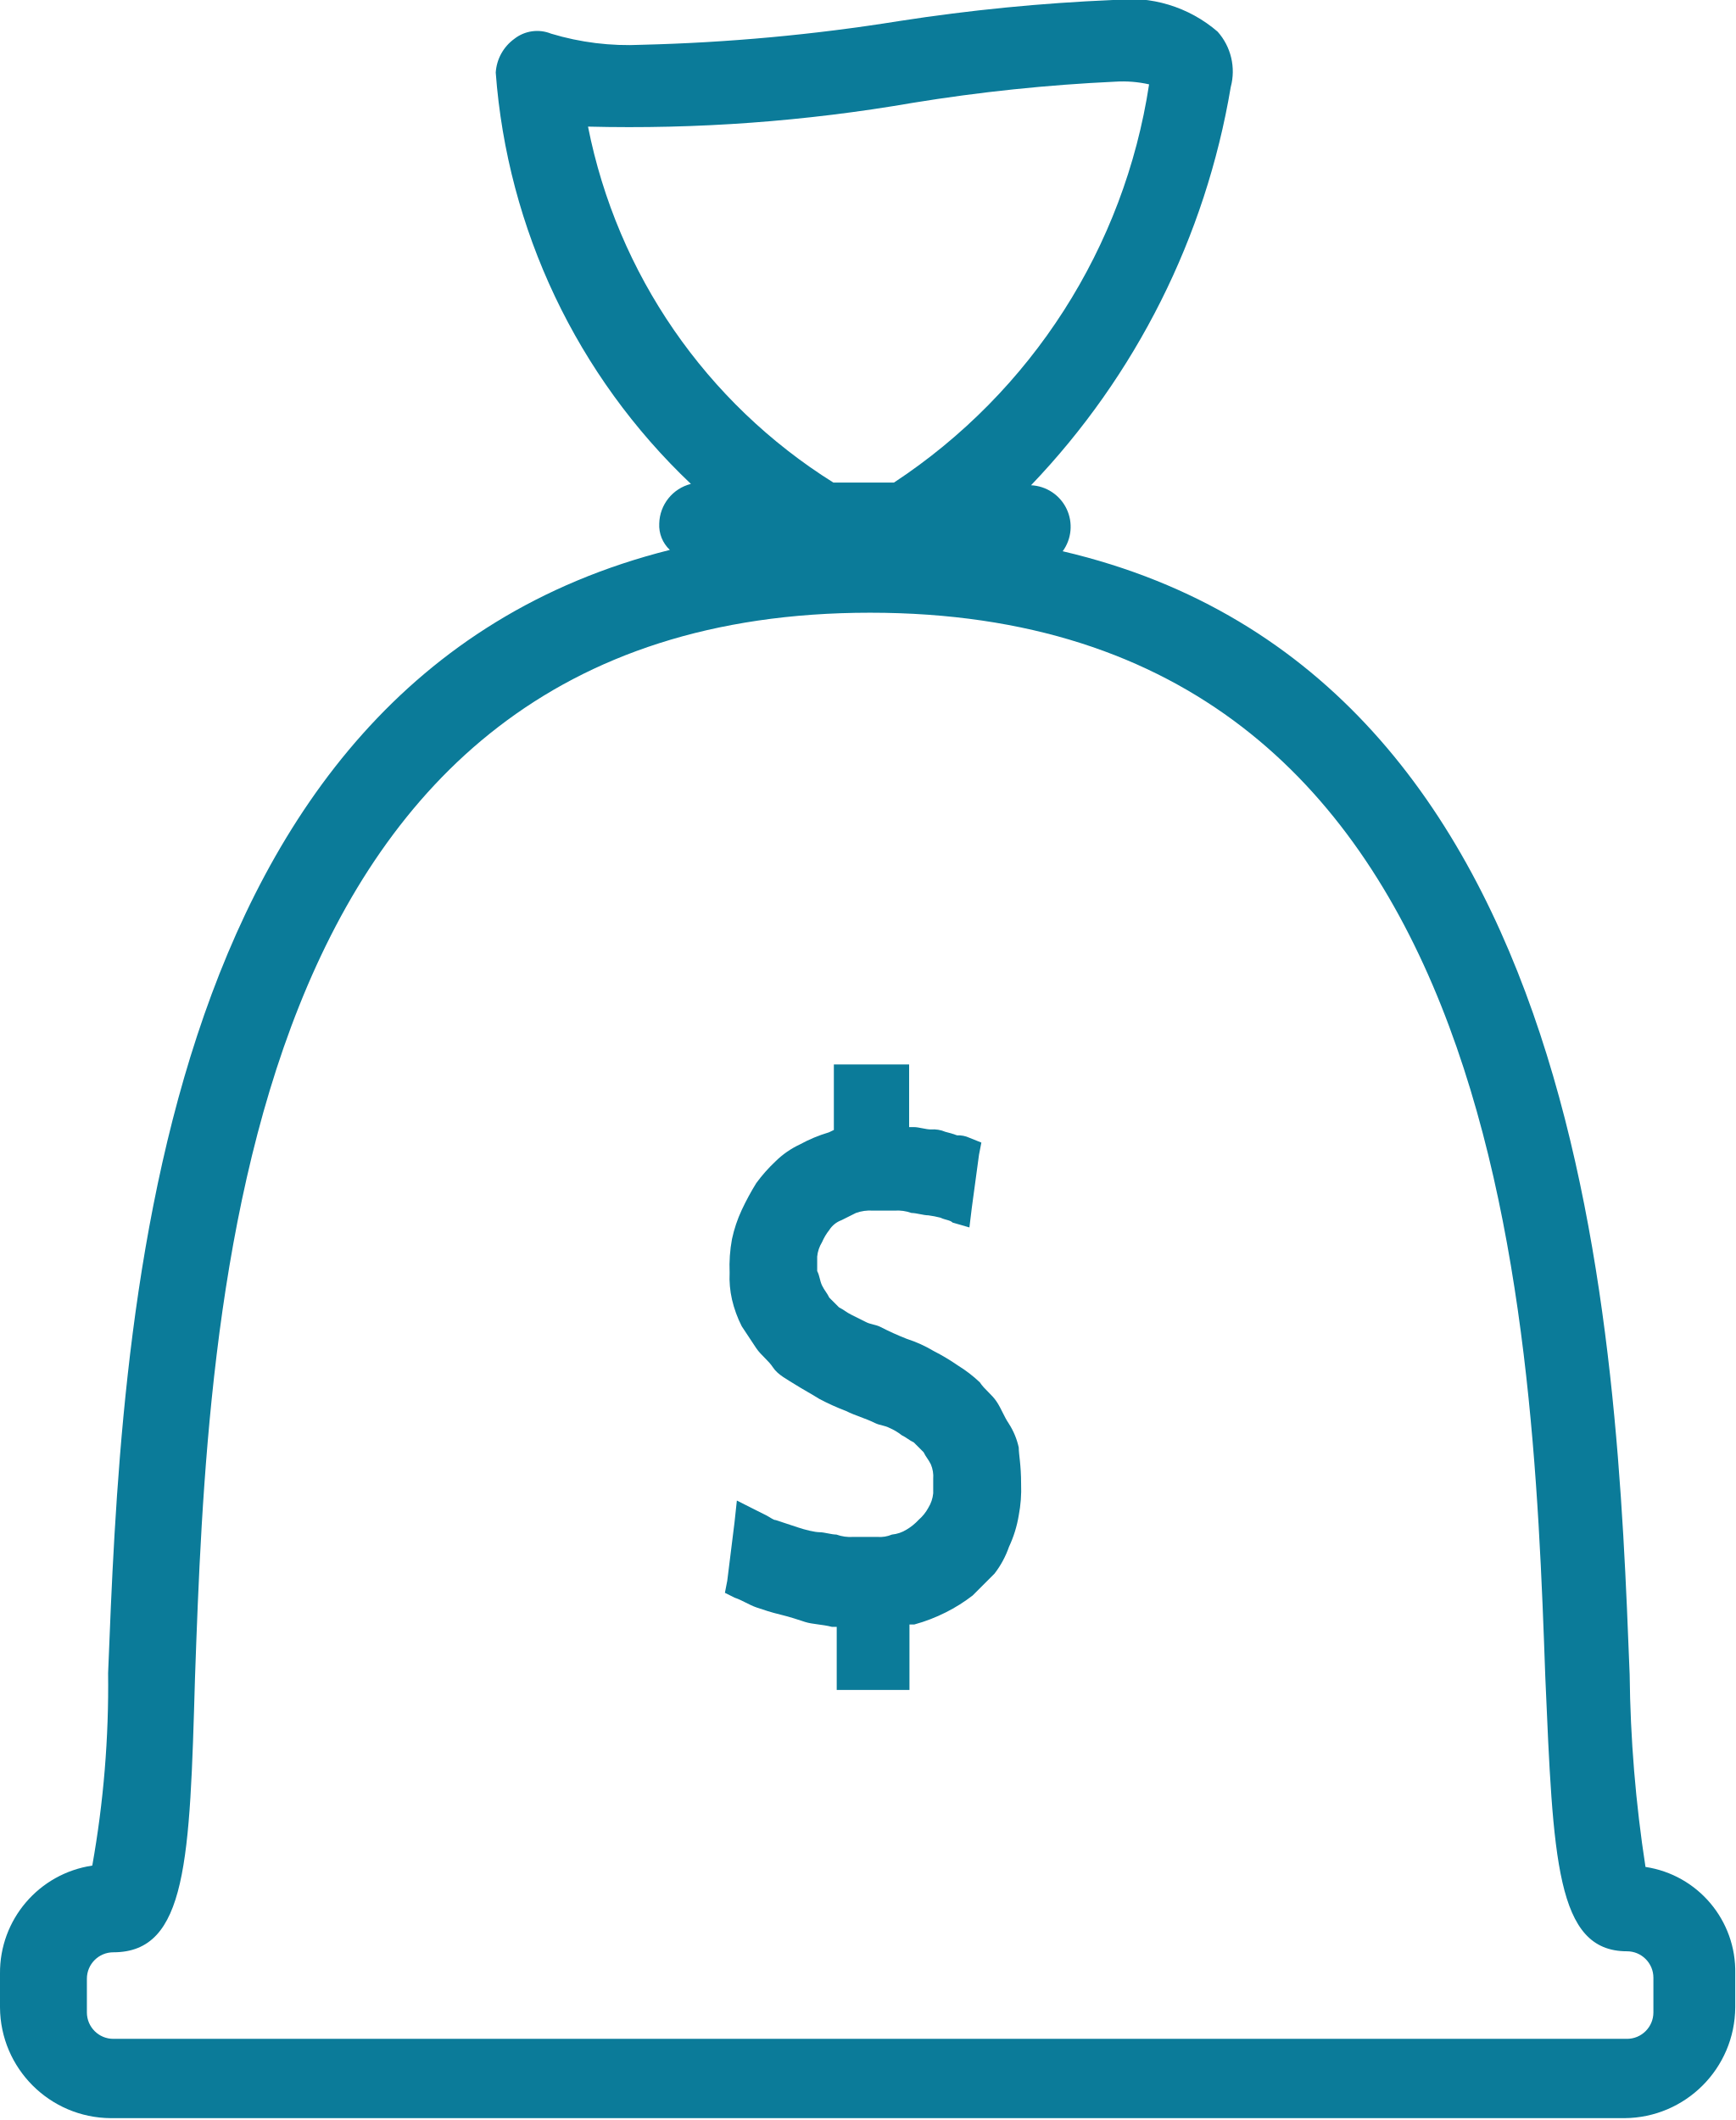
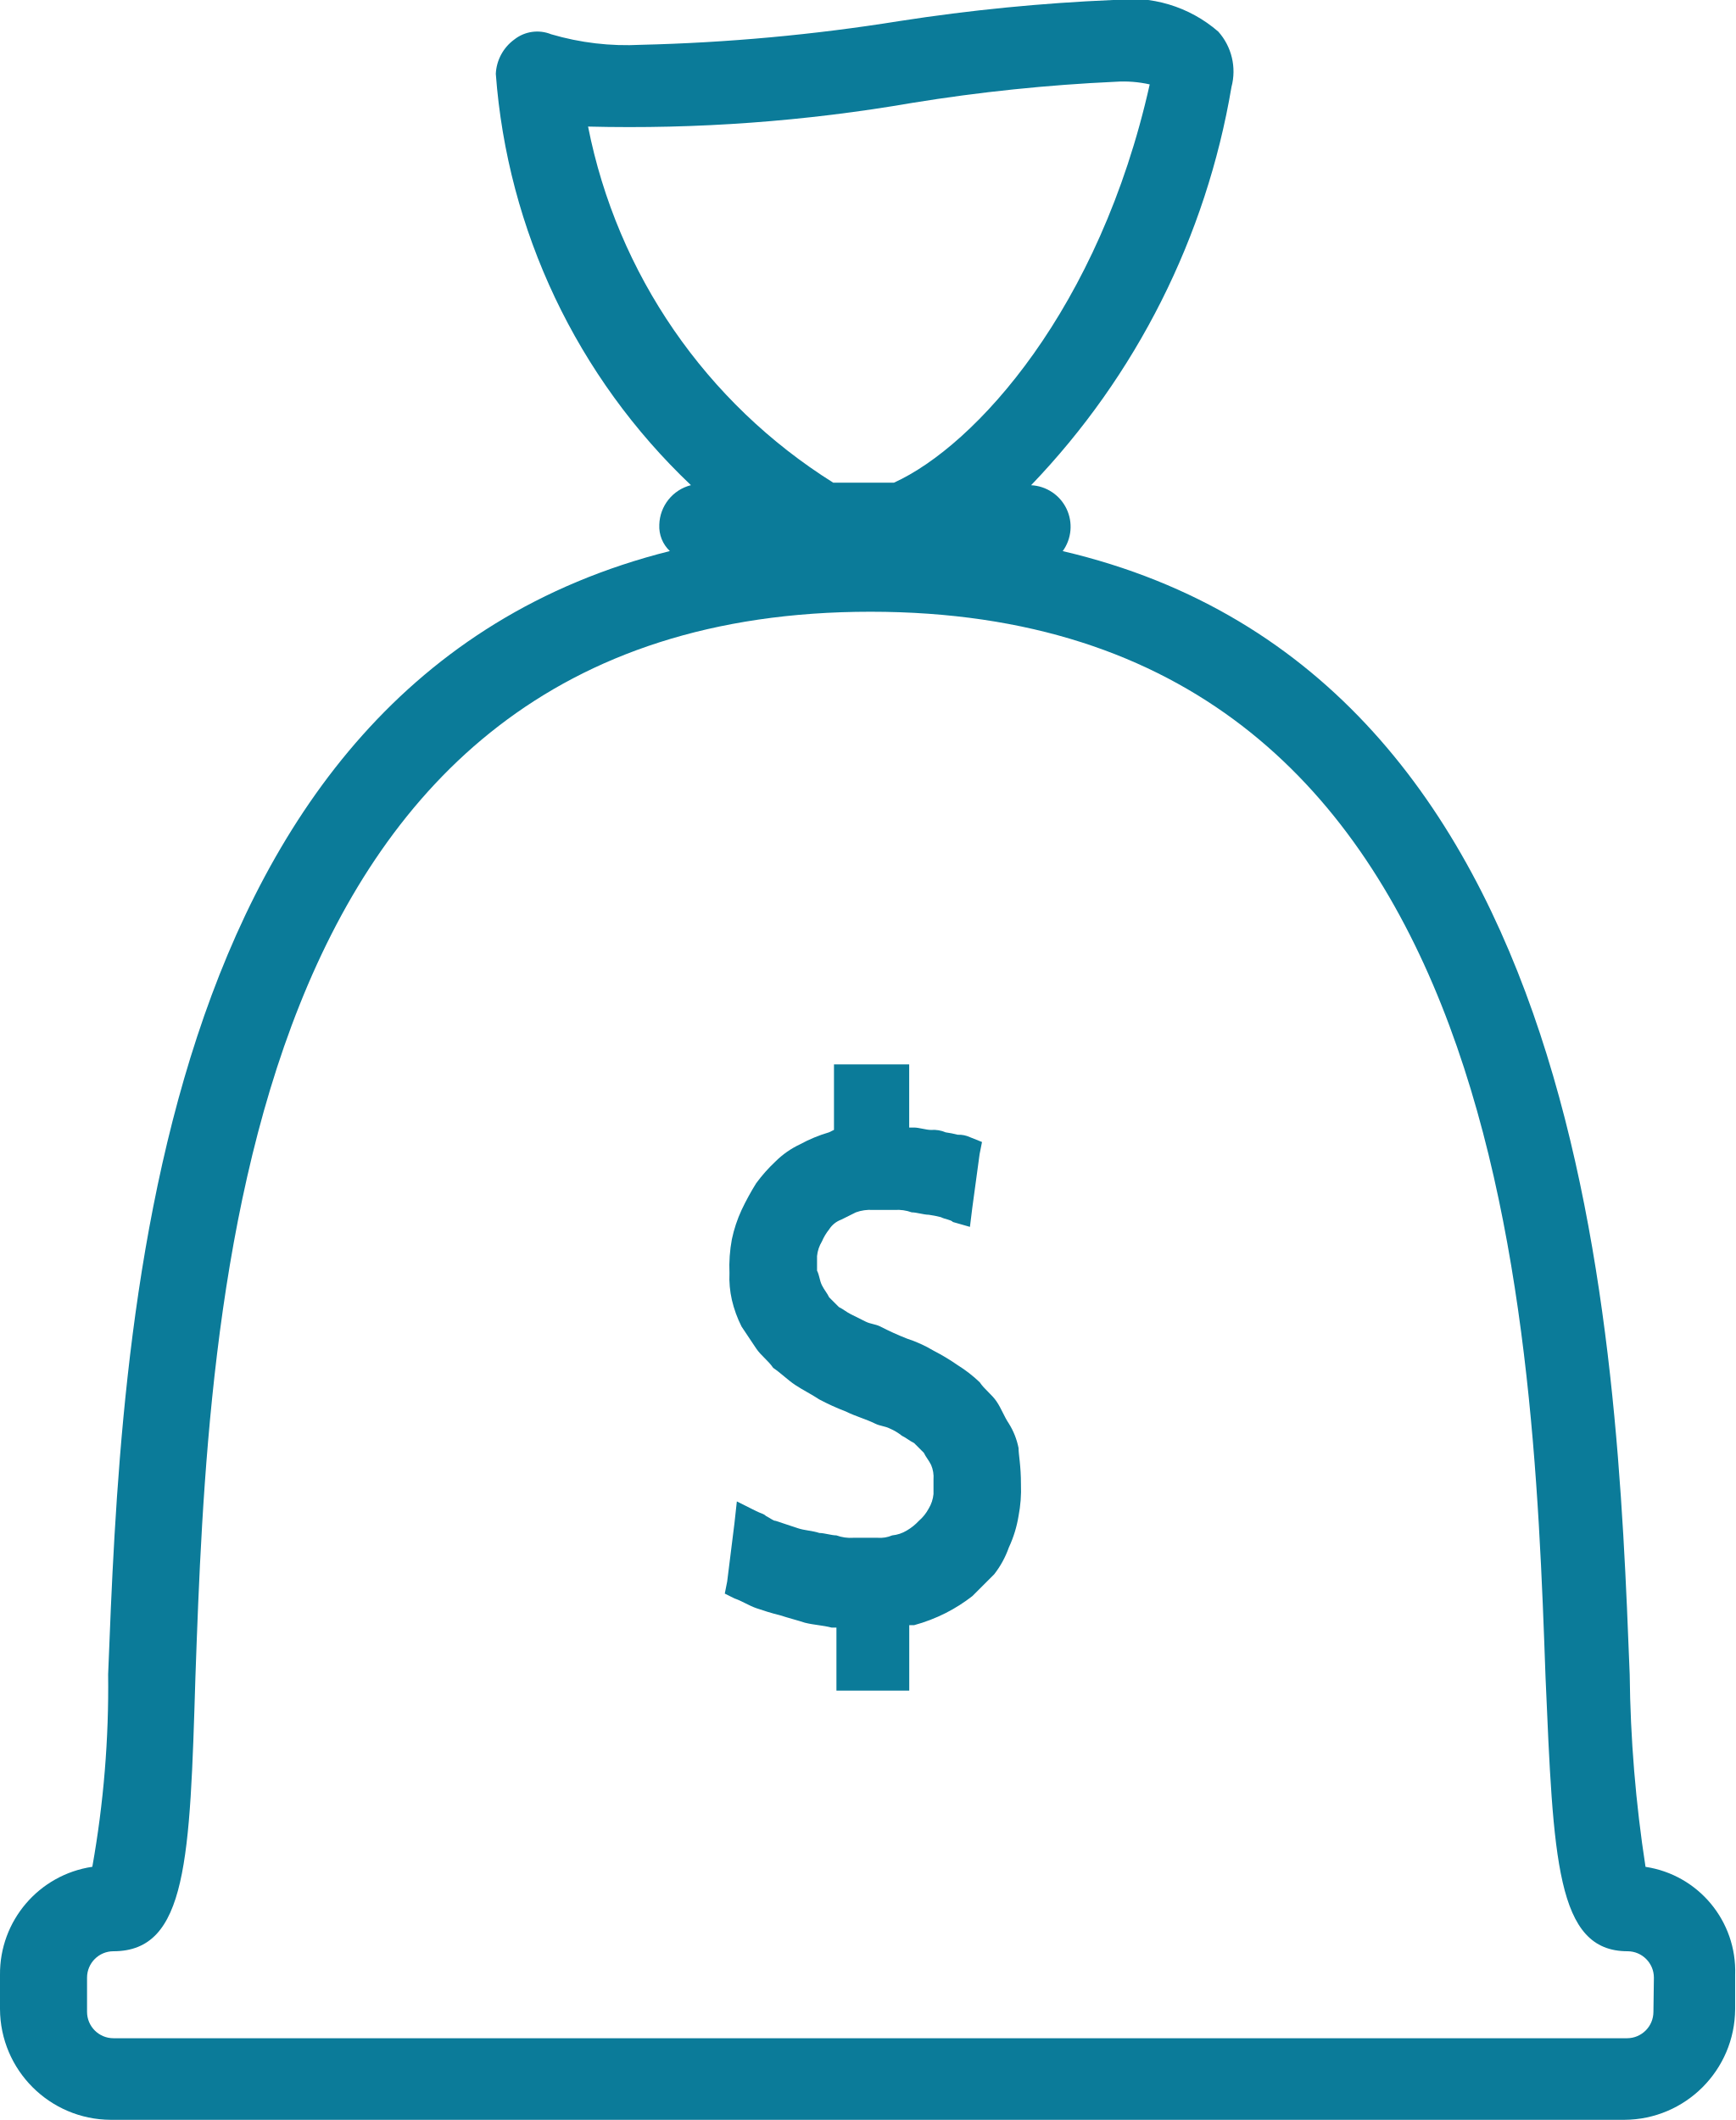
- <svg xmlns="http://www.w3.org/2000/svg" width="10.305" height="12.591" viewBox="0 0 10.305 12.591">
+ <svg xmlns="http://www.w3.org/2000/svg" width="29.623" height="36.194" viewBox="0 0 29.623 36.194">
  <defs>
    <style>.a{fill:#0b7b99;}</style>
  </defs>
  <g transform="translate(0 0)">
-     <path class="a" d="M38.963,11.088a8.038,8.038,0,0,1-.094-1.143c-.078-1.989-.219-5.935-3.367-6.671a.247.247,0,0,0-.188-.392A4.5,4.5,0,0,0,36.5.517a.356.356,0,0,0-.078-.329A.8.8,0,0,0,35.8,0a11.441,11.441,0,0,0-1.269.125A11.4,11.4,0,0,1,33,.266,1.589,1.589,0,0,1,32.464.2a.22.22,0,0,0-.219.031.268.268,0,0,0-.11.2,3.749,3.749,0,0,0,1.159,2.443.249.249,0,0,0-.188.235.2.2,0,0,0,.063.157c-3.116.783-3.257,4.683-3.336,6.671a6.082,6.082,0,0,1-.094,1.143.643.643,0,0,0-.548.642v.2a.662.662,0,0,0,.658.658h8.989a.662.662,0,0,0,.658-.658v-.2A.627.627,0,0,0,38.963,11.088ZM32.683.752A9.847,9.847,0,0,0,34.61.611,10.524,10.524,0,0,1,35.815.485a.707.707,0,0,1,.2.016A3.454,3.454,0,0,1,34.5,2.866h-.36A3.237,3.237,0,0,1,32.683.752Zm6.327,11.2a.157.157,0,0,1-.157.157H29.864a.157.157,0,0,1-.157-.157v-.2a.157.157,0,0,1,.157-.157c.438,0,.454-.548.485-1.629.078-2.208.235-6.327,4.009-6.327S38.29,7.752,38.368,9.96c.047,1.081.063,1.629.485,1.629a.157.157,0,0,1,.157.157Z" transform="translate(-29.191 0)" />
-     <path class="a" d="M138.877,157.733c-.029-.043-.043-.086-.072-.13s-.072-.072-.1-.115a.791.791,0,0,0-.13-.1,1.266,1.266,0,0,0-.144-.086.771.771,0,0,0-.159-.072,1.69,1.69,0,0,1-.159-.072c-.029-.014-.058-.014-.086-.029l-.086-.043c-.029-.014-.043-.029-.072-.043l-.058-.058c-.014-.029-.029-.043-.043-.072s-.014-.058-.029-.086v-.086a.2.2,0,0,1,.029-.086.315.315,0,0,1,.043-.072.144.144,0,0,1,.072-.058l.086-.043a.245.245,0,0,1,.1-.014h.13a.245.245,0,0,1,.1.014c.029,0,.072.014.1.014a.623.623,0,0,1,.072.014c.029.014.058.014.072.029l.1.029.014-.115.043-.317.014-.072-.072-.029a.157.157,0,0,0-.072-.014A.625.625,0,0,0,138.5,156a.183.183,0,0,0-.086-.014c-.029,0-.072-.014-.1-.014h-.029V155.6h-.447v.389l-.029.014a.882.882,0,0,0-.173.072.518.518,0,0,0-.144.1.933.933,0,0,0-.115.13,1.571,1.571,0,0,0-.086.159.813.813,0,0,0-.058.173.887.887,0,0,0-.014.2.591.591,0,0,0,.014.159.7.7,0,0,0,.058.159l.086.13c.029.043.072.072.1.115s.086.072.13.1.1.058.144.086a1.406,1.406,0,0,0,.159.072c.058.029.115.043.173.072.029.014.058.014.086.029a.315.315,0,0,1,.072.043c.029.014.043.029.072.043l.058.058c.014.029.029.043.043.072a.183.183,0,0,1,.014.086v.086a.2.2,0,0,1-.029.086.254.254,0,0,1-.058.072.315.315,0,0,1-.072.058.2.2,0,0,1-.086.029.183.183,0,0,1-.086.014h-.144a.245.245,0,0,1-.1-.014c-.029,0-.072-.014-.1-.014s-.086-.014-.13-.029l-.13-.043c-.014,0-.029-.014-.058-.029s-.029-.014-.058-.029l-.115-.058-.014.13-.043.346-.014.072.058.029c.043.014.086.043.13.058s.086.029.144.043.1.029.144.043.1.014.159.029h.029v.375h.432v-.389h.029a1,1,0,0,0,.187-.072.97.97,0,0,0,.159-.1l.13-.13a.559.559,0,0,0,.086-.159.714.714,0,0,0,.058-.187.822.822,0,0,0,.014-.187c0-.115-.014-.173-.014-.216A.432.432,0,0,0,138.877,157.733Z" transform="translate(-132.886 -149.278)" />
+     <path class="a" d="M57.282,31.872a23.1,23.1,0,0,1-.27-3.286c-.225-5.717-.63-17.061-9.679-19.177a.71.71,0,0,0-.54-1.125,12.927,12.927,0,0,0,3.421-6.8A1.023,1.023,0,0,0,49.989.54a2.285,2.285,0,0,0-1.8-.54,32.887,32.887,0,0,0-3.646.36A32.762,32.762,0,0,1,40.13.765,4.568,4.568,0,0,1,38.6.585a.632.632,0,0,0-.63.09.77.77,0,0,0-.315.585,10.778,10.778,0,0,0,3.331,7.023.717.717,0,0,0-.54.675.578.578,0,0,0,.18.45c-8.958,2.251-9.364,13.46-9.589,19.177a17.481,17.481,0,0,1-.27,3.286,1.848,1.848,0,0,0-1.576,1.846V34.3a1.9,1.9,0,0,0,1.891,1.891h25.84A1.9,1.9,0,0,0,58.812,34.3v-.585A1.8,1.8,0,0,0,57.282,31.872ZM39.23,2.161a28.306,28.306,0,0,0,5.537-.405,30.252,30.252,0,0,1,3.466-.36,2.031,2.031,0,0,1,.585.045c-.855,3.826-2.971,6.167-4.367,6.8H43.416A9.305,9.305,0,0,1,39.23,2.161ZM57.417,34.348a.451.451,0,0,1-.45.45H31.127a.451.451,0,0,1-.45-.45v-.585a.451.451,0,0,1,.45-.45c1.26,0,1.306-1.576,1.4-4.682.225-6.347.675-18.187,11.524-18.187s11.3,11.839,11.524,18.187c.135,3.106.18,4.682,1.4,4.682a.451.451,0,0,1,.45.45Z" transform="translate(-29.191 0)" />
+     <path class="a" d="M142.038,161.731c-.083-.124-.124-.249-.207-.373s-.207-.207-.29-.331a2.274,2.274,0,0,0-.373-.29,3.634,3.634,0,0,0-.414-.249,2.218,2.218,0,0,0-.456-.207,4.864,4.864,0,0,1-.456-.207c-.083-.041-.166-.041-.249-.083l-.249-.124c-.083-.041-.124-.083-.207-.124l-.166-.166c-.041-.083-.083-.124-.124-.207s-.041-.166-.083-.249v-.249a.589.589,0,0,1,.083-.249.9.9,0,0,1,.124-.207.413.413,0,0,1,.207-.166l.249-.124a.705.705,0,0,1,.29-.041h.373a.705.705,0,0,1,.29.041c.083,0,.207.041.29.041a1.791,1.791,0,0,1,.207.041c.083.041.166.041.207.083l.29.083.041-.331.124-.911.041-.207-.207-.083a.451.451,0,0,0-.207-.041,1.8,1.8,0,0,0-.207-.041.526.526,0,0,0-.249-.041c-.083,0-.207-.041-.29-.041h-.083V155.6h-1.284v1.118l-.083.041a2.536,2.536,0,0,0-.5.207,1.489,1.489,0,0,0-.414.29,2.679,2.679,0,0,0-.331.373,4.516,4.516,0,0,0-.249.456,2.336,2.336,0,0,0-.166.5,2.549,2.549,0,0,0-.041.58,1.7,1.7,0,0,0,.041.456,2.019,2.019,0,0,0,.166.456l.249.373c.083.124.207.207.29.331.124.083.249.207.373.29s.29.166.414.249a4.044,4.044,0,0,0,.456.207c.166.083.331.124.5.207.083.041.166.041.249.083a.905.905,0,0,1,.207.124c.083.041.124.083.207.124l.166.166c.041.083.083.124.124.207a.525.525,0,0,1,.041.249v.249a.589.589,0,0,1-.083.249.729.729,0,0,1-.166.207.906.906,0,0,1-.207.166.589.589,0,0,1-.249.083.525.525,0,0,1-.249.041h-.414a.7.7,0,0,1-.29-.041c-.083,0-.207-.041-.29-.041-.124-.041-.249-.041-.373-.083l-.373-.124c-.041,0-.083-.041-.166-.083-.041-.041-.083-.041-.166-.083l-.331-.166-.041.373-.124.994-.041.207.166.083c.124.041.249.124.373.166s.249.083.414.124c.124.041.29.083.414.124.166.041.29.041.456.083h.083v1.077h1.243v-1.118h.083a2.877,2.877,0,0,0,.539-.207,2.79,2.79,0,0,0,.456-.29l.373-.373a1.608,1.608,0,0,0,.249-.456,2.053,2.053,0,0,0,.166-.539,2.363,2.363,0,0,0,.041-.538c0-.331-.041-.5-.041-.621A1.242,1.242,0,0,0,142.038,161.731Z" transform="translate(-124.816 -137.428)" />
  </g>
</svg>
